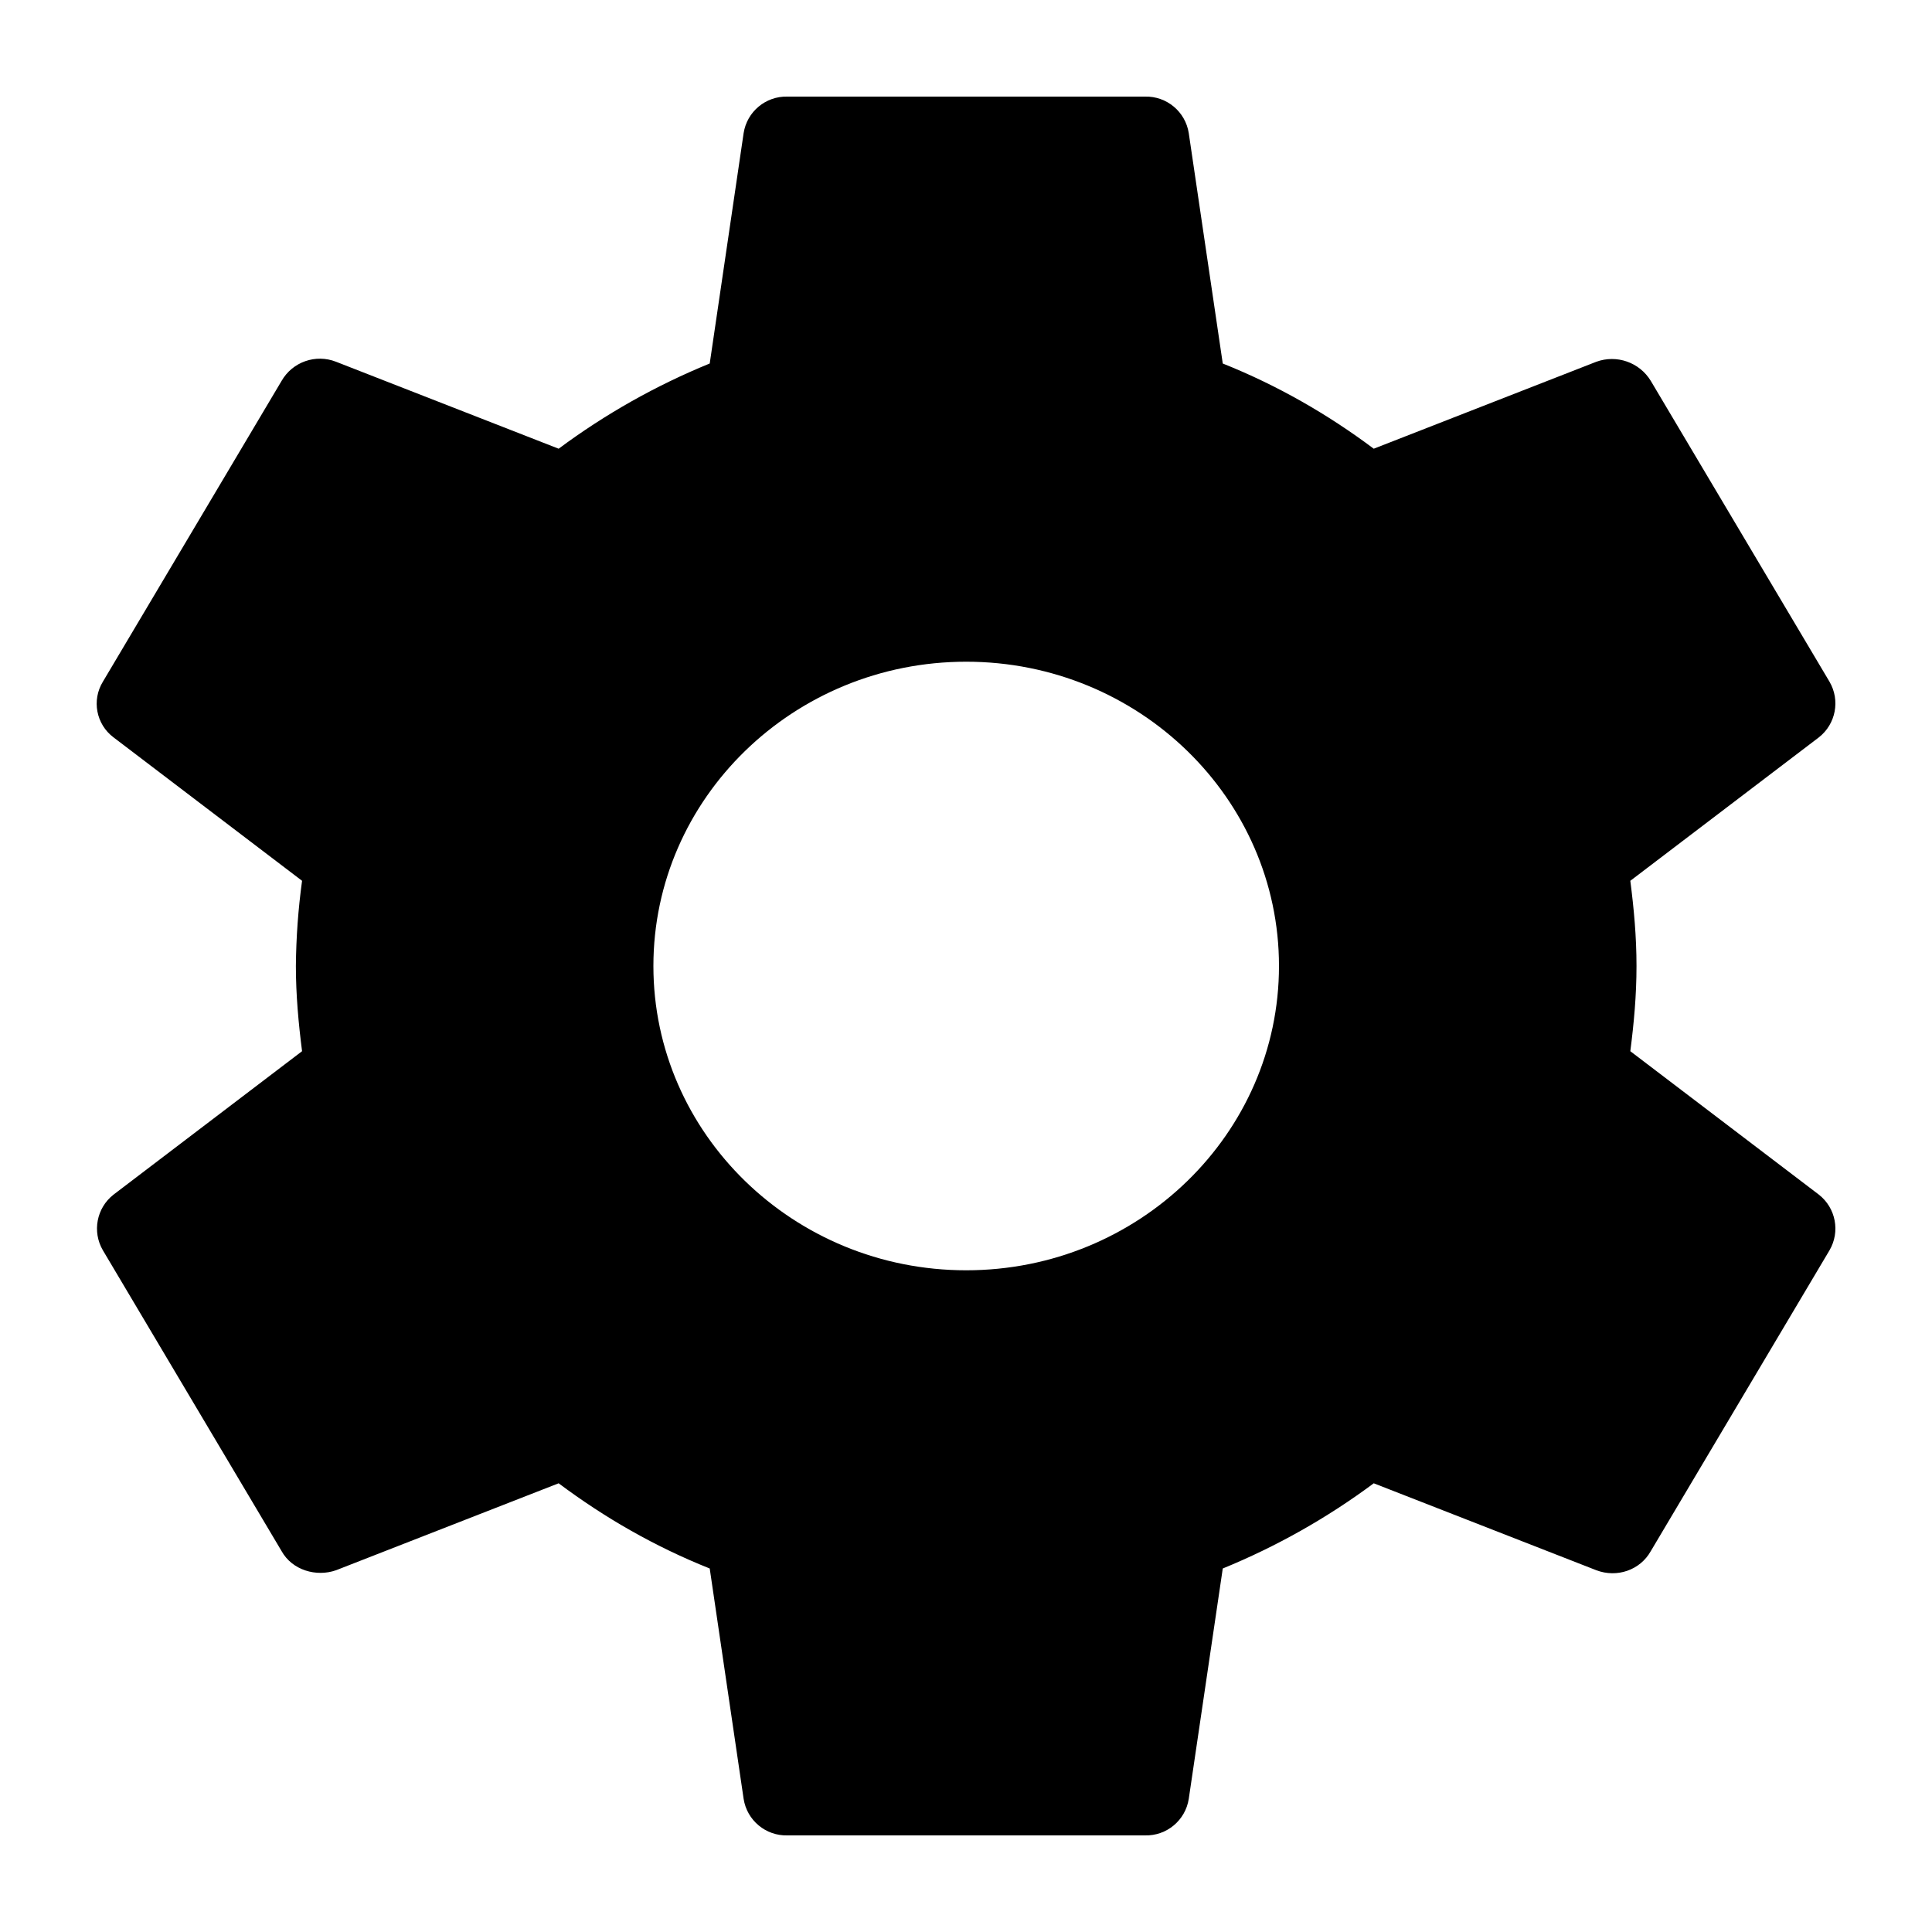
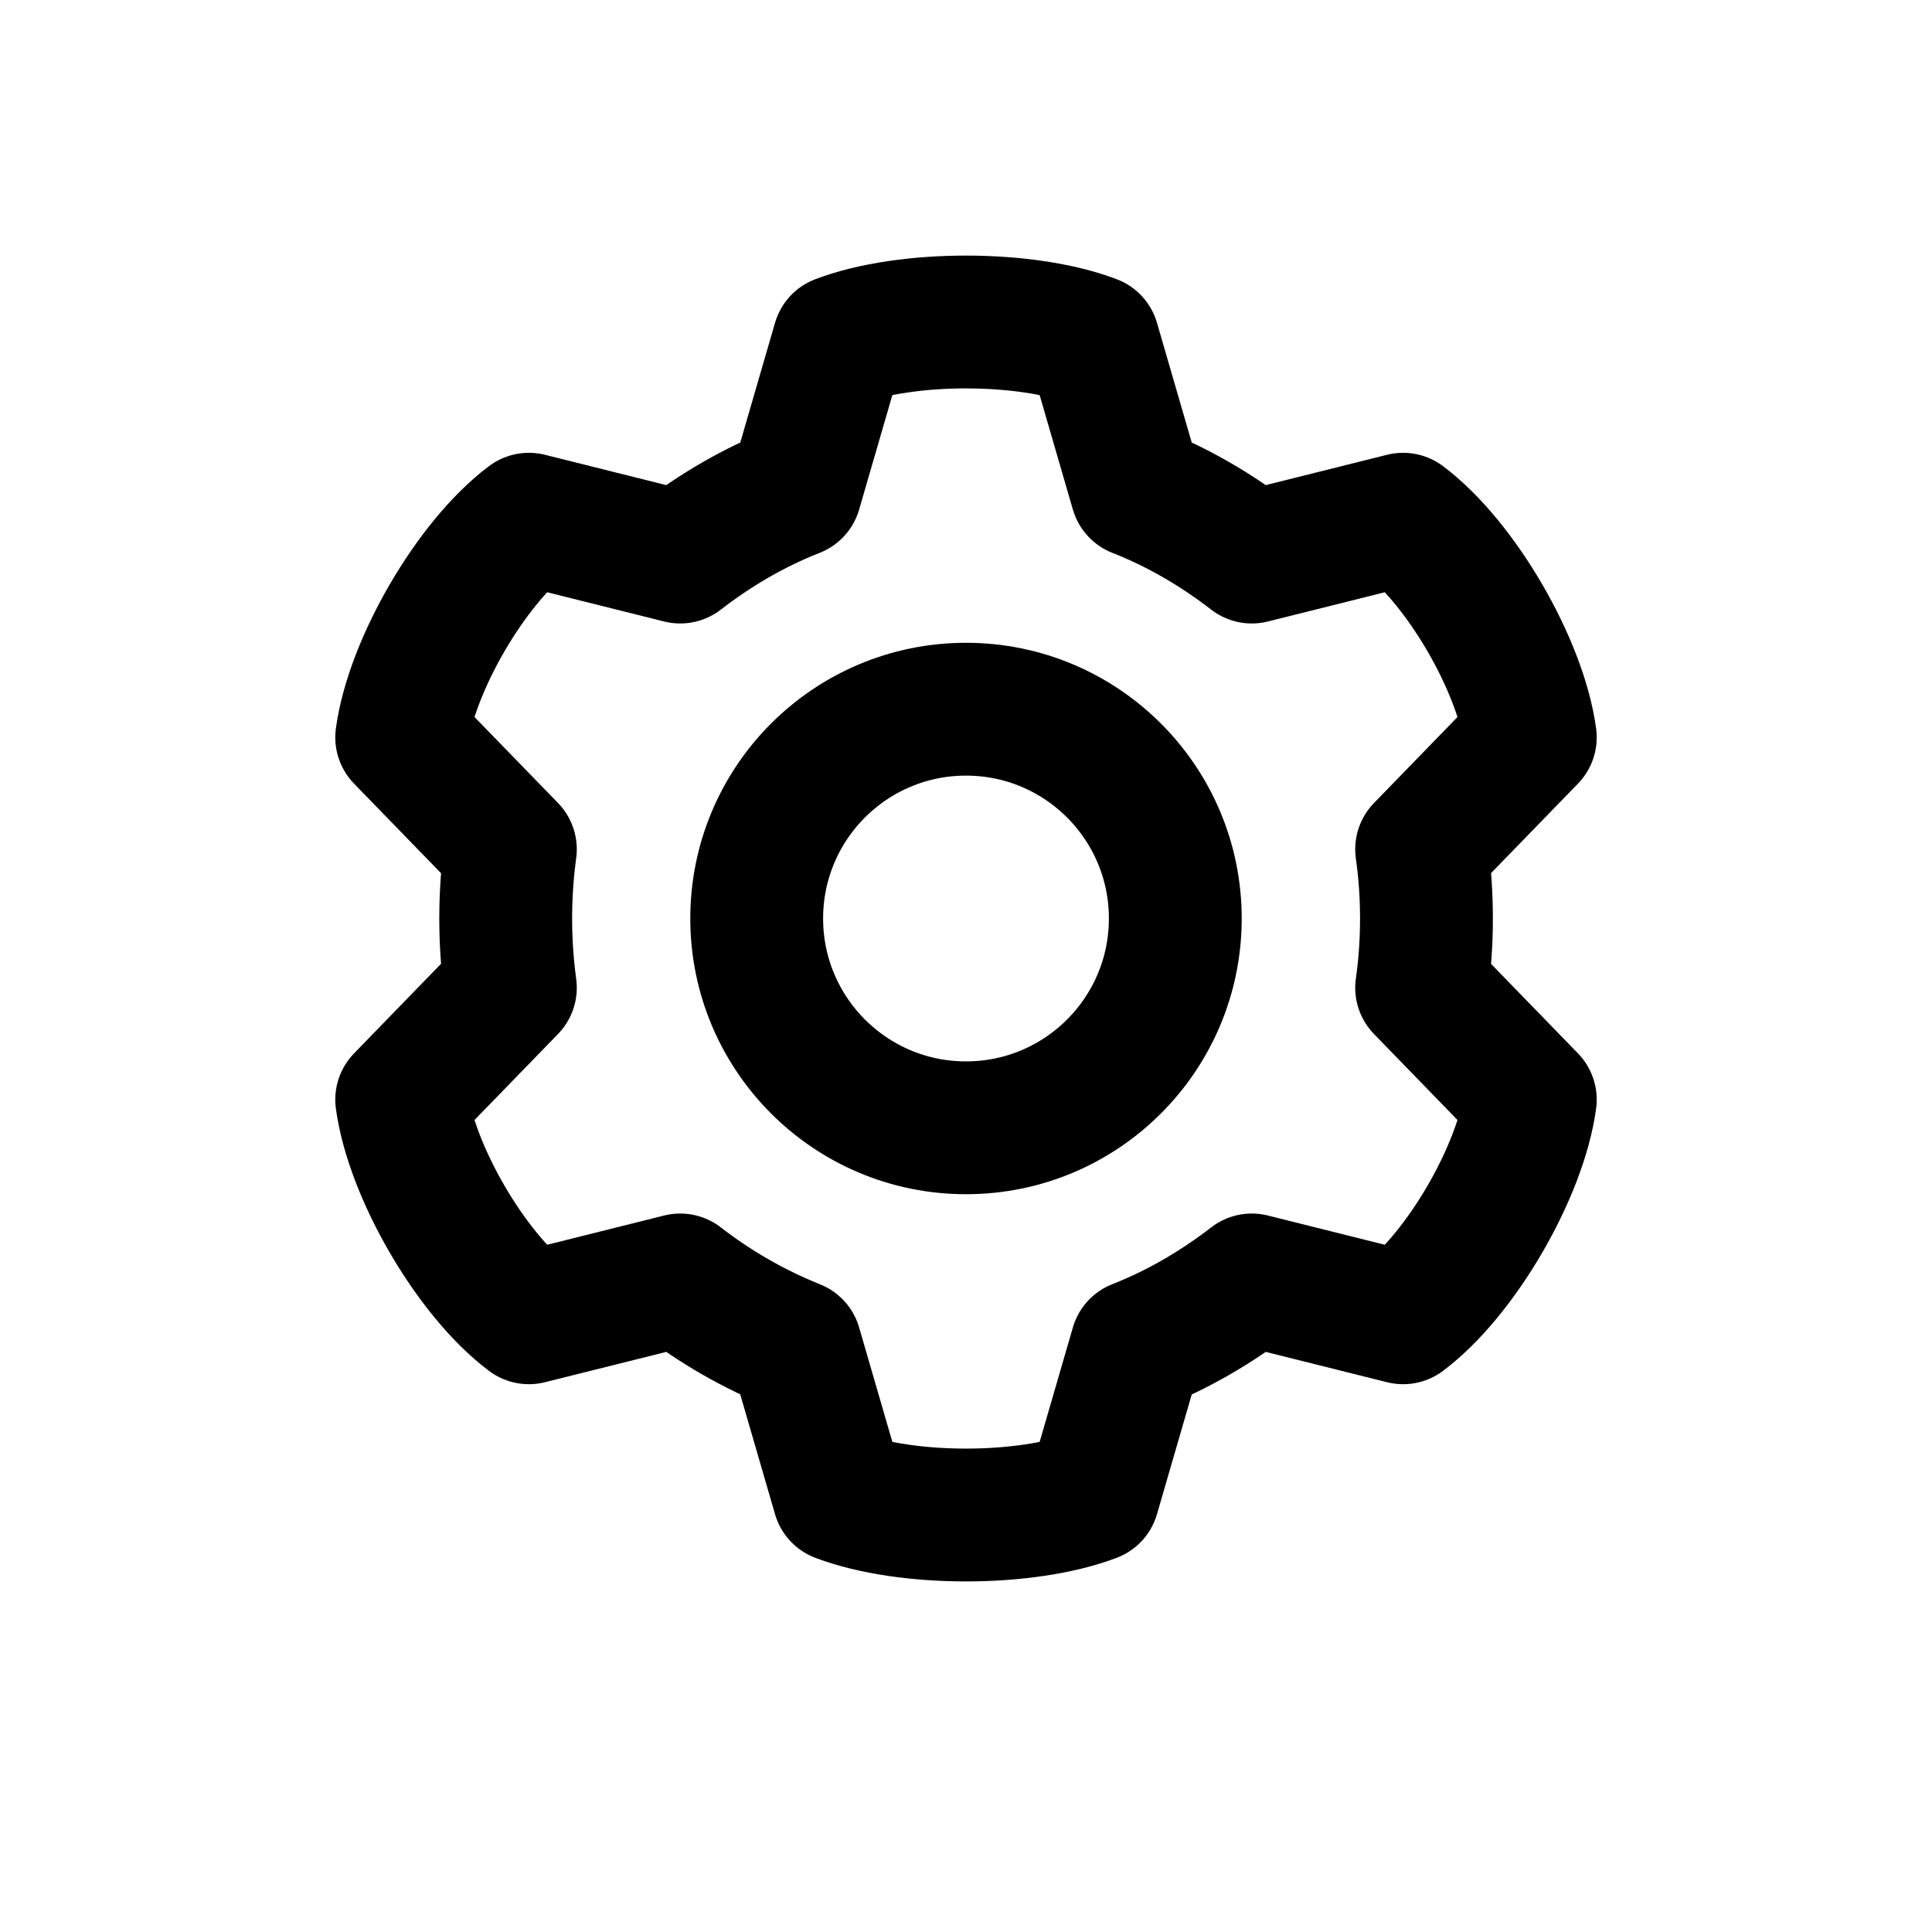
- <svg xmlns="http://www.w3.org/2000/svg" t="1562220764993" class="icon" viewBox="0 0 1024 1024" version="1.1" p-id="8190" width="200" height="200">
-   <defs>
-     <style type="text/css" />
-   </defs>
-   <path d="M864.102 557.158c1.894-14.746 3.277-29.491 3.277-45.158 0-15.667-1.382-30.413-3.277-45.158l99.942-76.032a22.835 22.835 0 0 0 5.632-29.491l-94.72-159.437a24.115 24.115 0 0 0-28.877-10.138l-117.965 46.08c-24.627-18.432-51.2-33.638-80.026-45.158l-18.022-122.112A22.886 22.886 0 0 0 606.874 51.2H417.382a22.886 22.886 0 0 0-23.245 19.354l-17.971 122.112a366.592 366.592 0 0 0-80.077 45.158l-117.965-46.08a23.398 23.398 0 0 0-28.877 10.138l-94.72 159.437a22.323 22.323 0 0 0 5.632 29.491l99.942 76.032a355.635 355.635 0 0 0-3.277 45.158c0 15.206 1.382 30.413 3.277 45.158l-99.942 76.032a22.835 22.835 0 0 0-5.632 29.491l94.72 159.437c5.632 10.138 18.432 13.824 28.877 10.138l117.965-46.08c24.627 18.432 51.2 33.638 80.077 45.158l17.971 122.112a22.886 22.886 0 0 0 23.245 19.354h189.44a22.886 22.886 0 0 0 23.245-19.354l18.022-122.112a366.592 366.592 0 0 0 80.026-45.158l117.965 46.08c10.906 4.147 23.194 0 28.877-10.138l94.72-159.437a22.835 22.835 0 0 0-5.632-29.491l-99.942-76.032z m-352 116.122c-91.443 0-165.786-72.346-165.786-161.28 0-88.934 74.342-161.28 165.786-161.28S677.888 423.066 677.888 512c0 88.934-74.342 161.28-165.786 161.28z" p-id="8191" />
+ <svg xmlns="http://www.w3.org/2000/svg" viewBox="0 0 24 24">
+   <path d="M10.42 4.24c.84-.32 2.32-.32 3.16 0l.54 1.86c.51.2.99.48 1.43.82l1.88-.47c.72.54 1.46 1.82 1.58 2.71l-1.35 1.39c.04.28.06.57.06.86s-.02.58-.06.86l1.35 1.39c-.12.89-.86 2.17-1.58 2.71l-1.88-.47c-.44.34-.92.62-1.43.82l-.54 1.86c-.84.32-2.32.32-3.16 0l-.54-1.86a5.95 5.95 0 0 1-1.43-.82l-1.88.47c-.72-.54-1.46-1.82-1.58-2.71l1.35-1.39a6.41 6.41 0 0 1 0-1.72L4.99 9.16c.12-.89.86-2.17 1.58-2.71l1.88.47c.44-.34.92-.62 1.43-.82l.54-1.86z" fill="none" stroke="currentColor" stroke-width="1.65" stroke-linejoin="round" />
+   <circle cx="12" cy="11.41" r="2.6" fill="none" stroke="currentColor" stroke-width="1.65" />
</svg>
